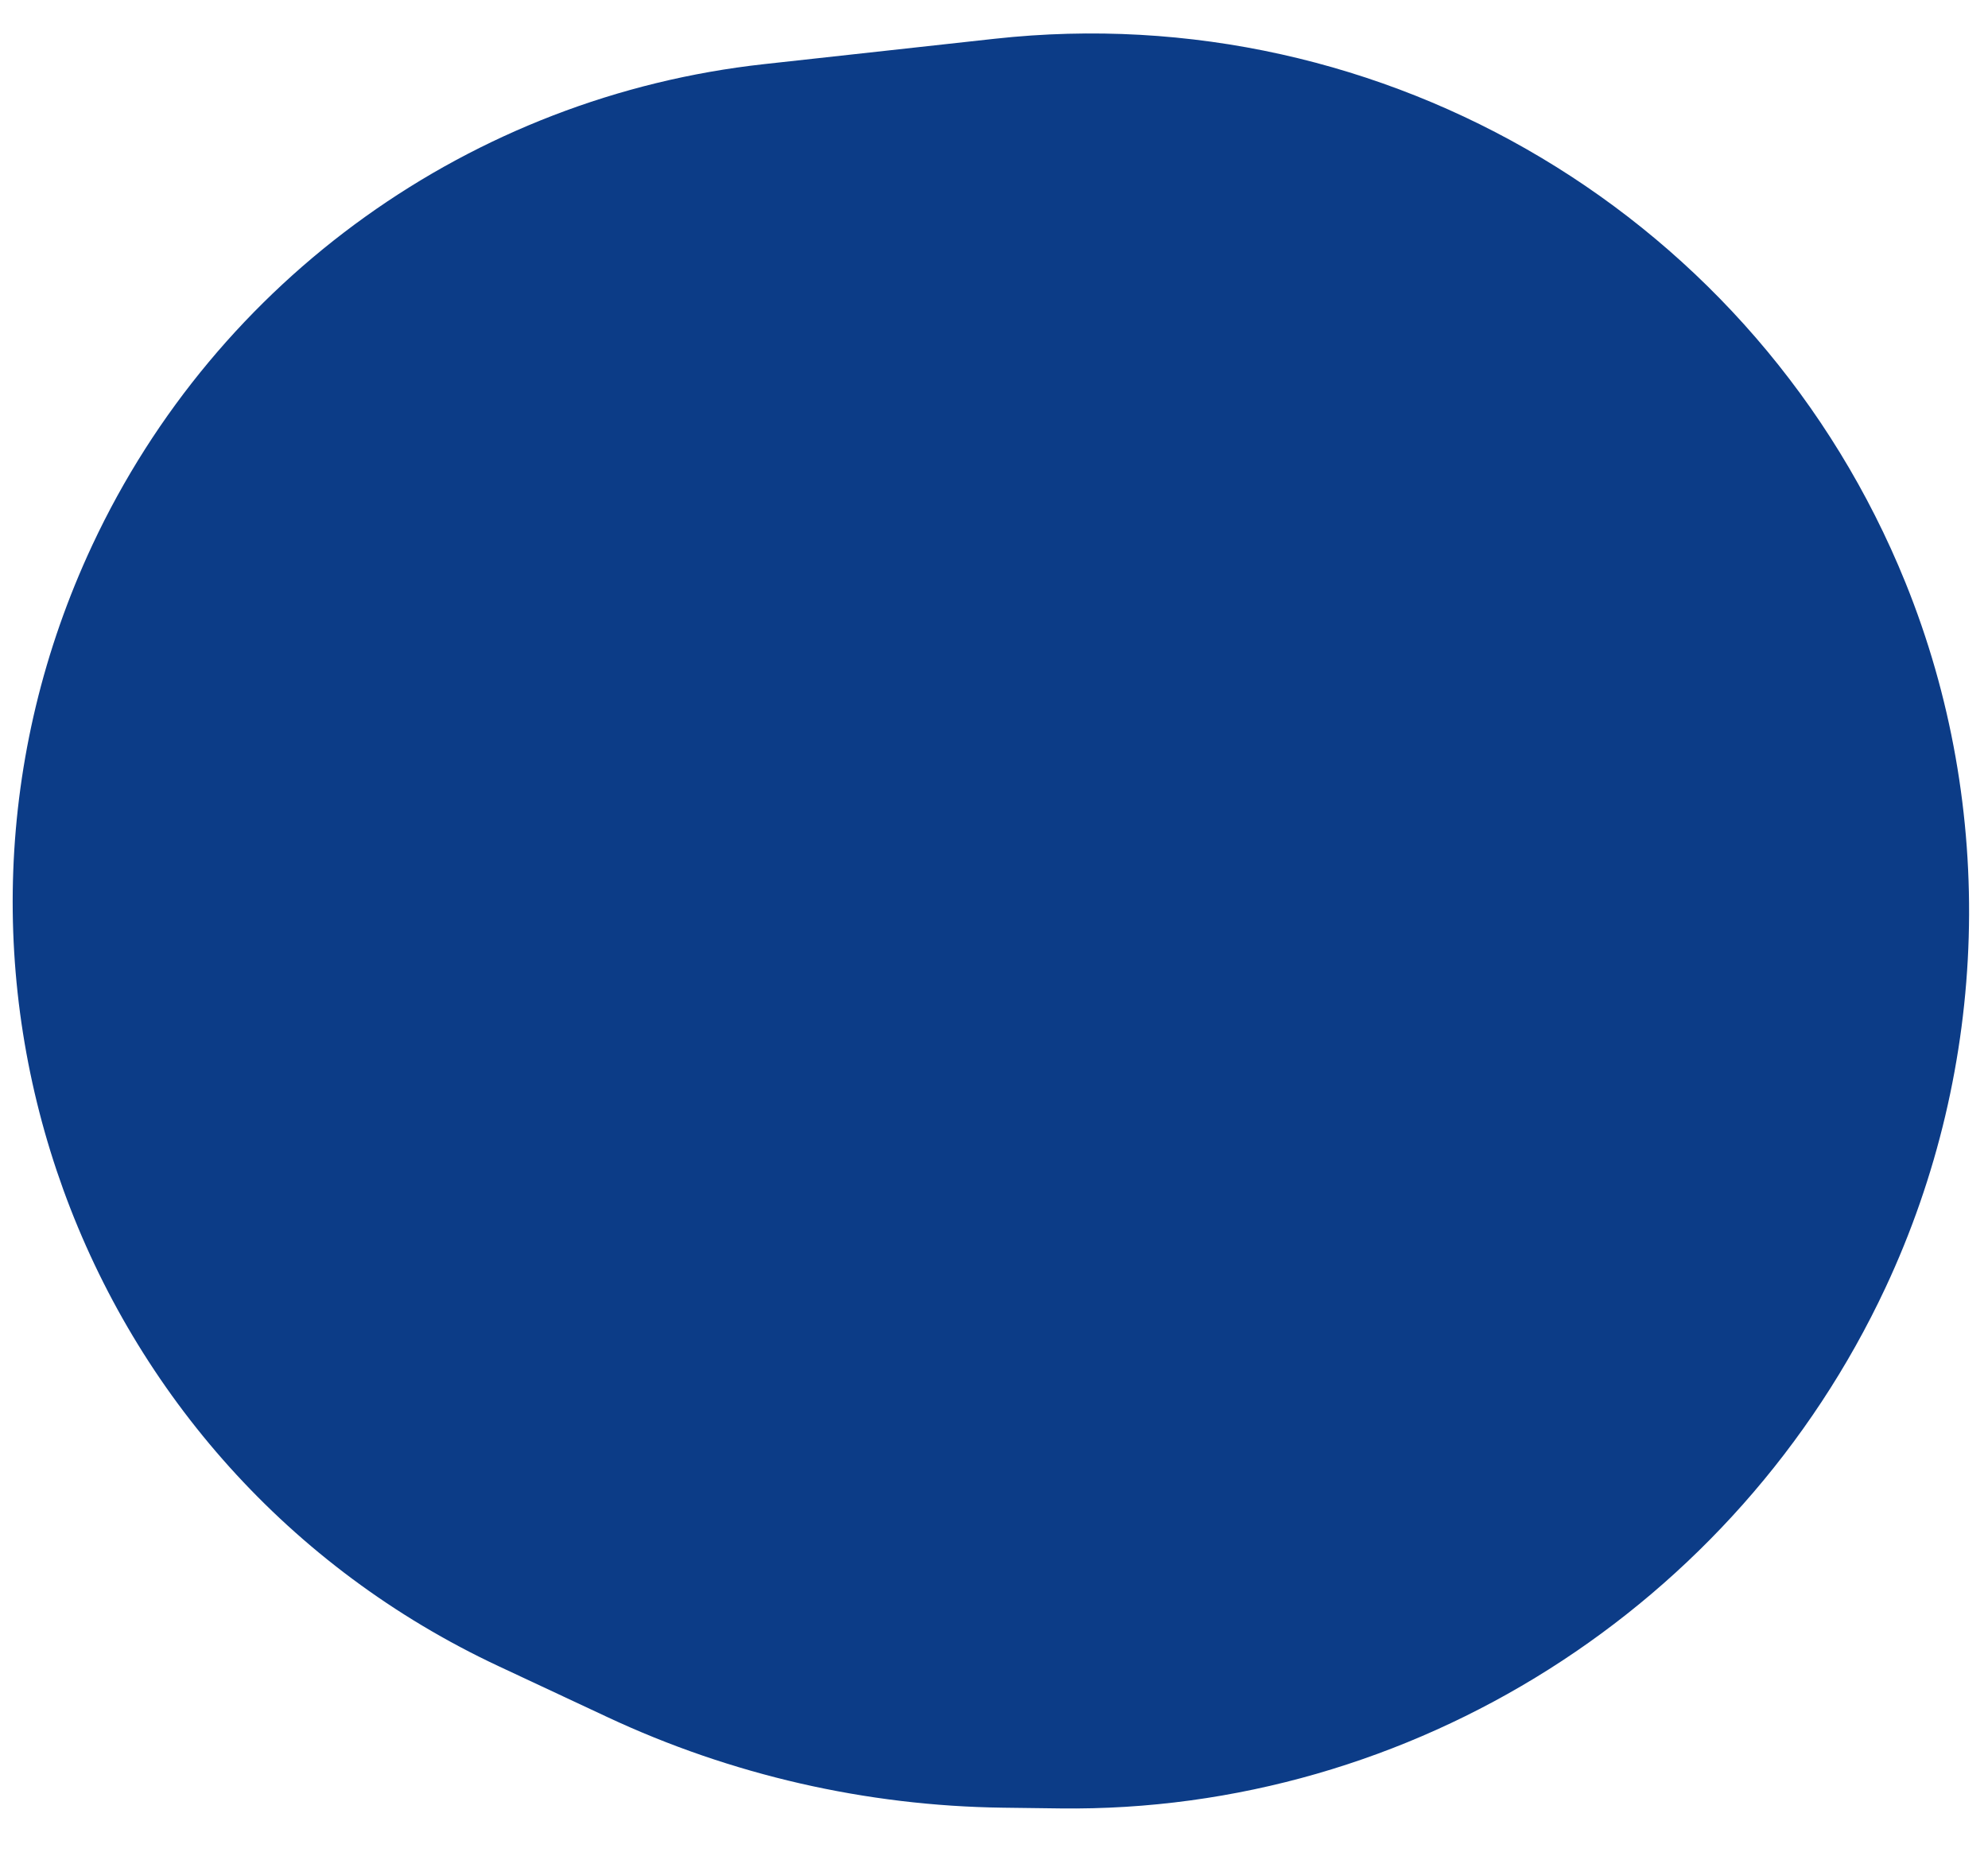
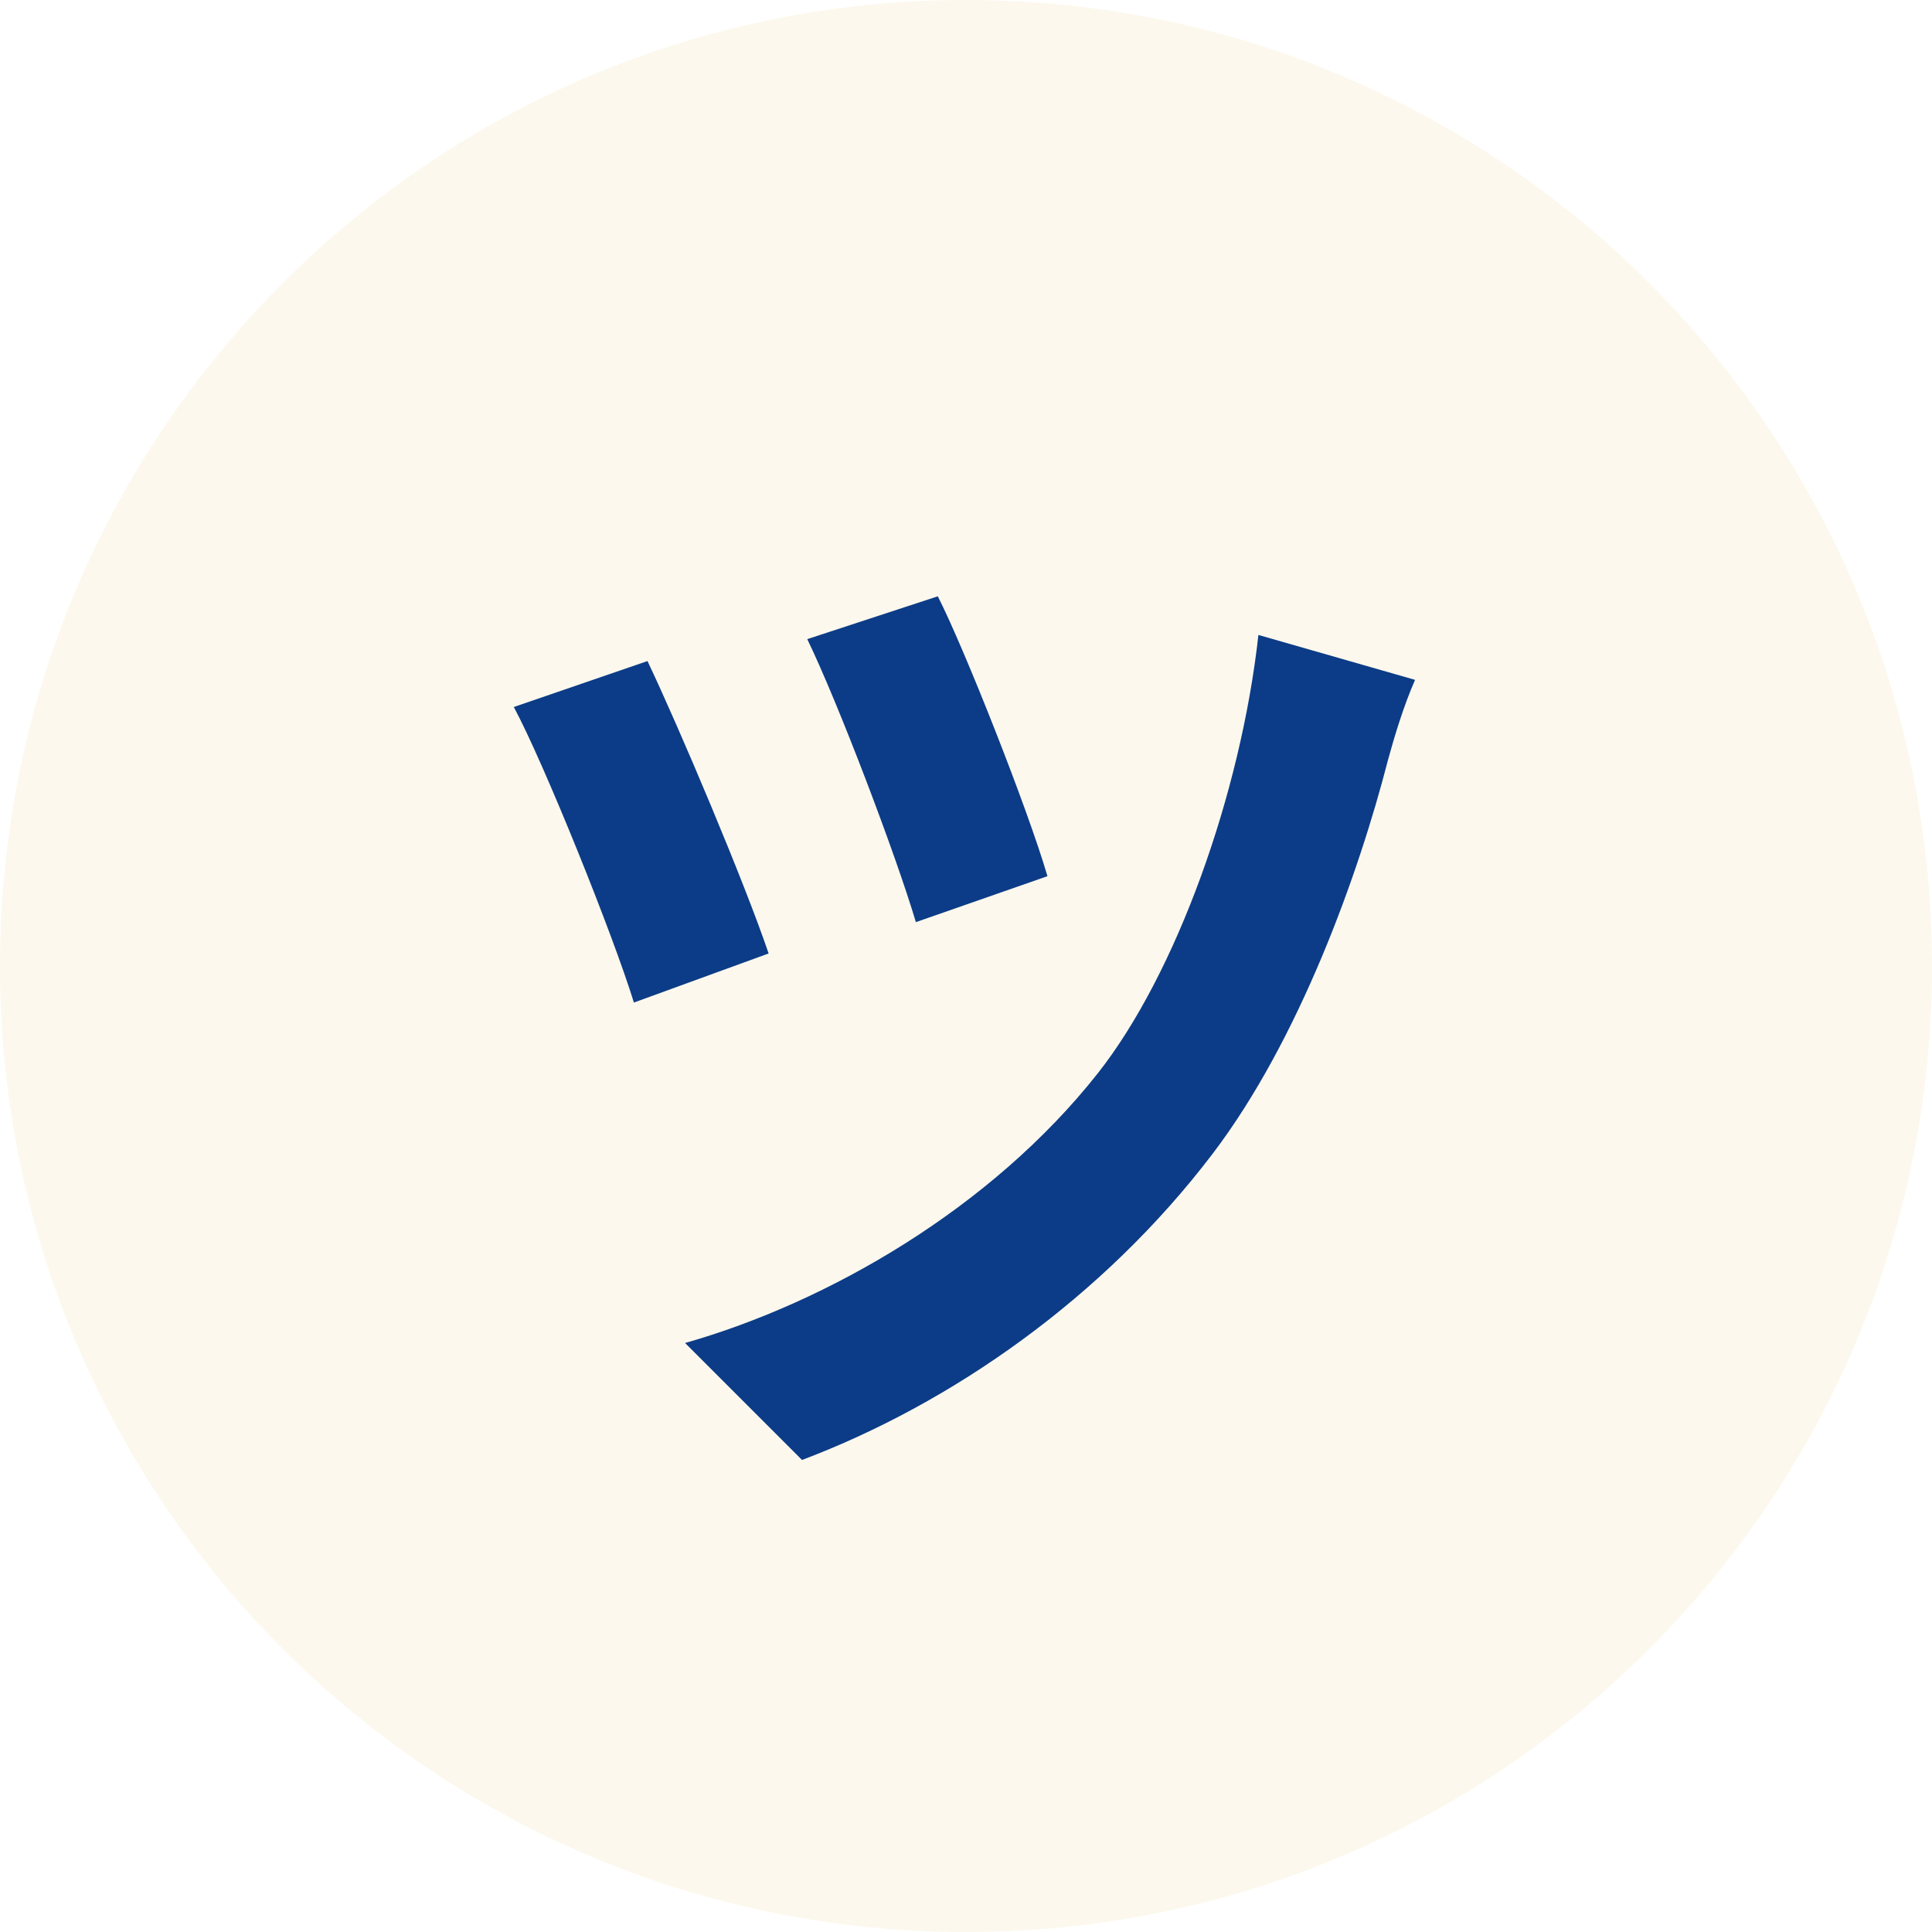
- <svg xmlns="http://www.w3.org/2000/svg" width="30" height="28" viewBox="0 0 30 28" fill="none">
-   <path d="M15.995 27.29L15.134 27.279C13.069 27.252 11.033 26.786 9.162 25.91L7.527 25.145C1.161 22.166 -1.585 14.59 1.394 8.224C3.275 4.204 7.116 1.454 11.528 0.968L15.01 0.585C20.911 -0.064 26.526 3.288 28.754 8.791C30.138 12.209 30.017 16.092 28.453 19.432C26.201 24.245 21.309 27.358 15.995 27.29Z" fill="#0C3C87" />
+ <svg xmlns="http://www.w3.org/2000/svg" width="37" height="37" viewBox="0 0 37 37" fill="none">
+   <circle cx="18.5" cy="18.5" r="18.5" fill="#FCF8ED" />
+   <path d="M17.96 11.42L15.46 12.24C16.06 13.48 17.16 16.38 17.54 17.66L20.06 16.78C19.68 15.48 18.46 12.4 17.96 11.42ZM27.1 13.02L24.1 12.16C23.76 15.22 22.52 18.66 21.02 20.56C18.98 23.14 15.86 24.94 13.12 25.72L15.36 27.96C18.22 26.88 21.12 24.86 23.22 22.1C24.88 19.92 26.02 16.74 26.58 14.56C26.7 14.12 26.88 13.52 27.1 13.02ZM12.4 12.66L9.84 13.54C10.42 14.62 11.74 17.9 12.14 19.2L14.72 18.26C14.26 16.9 13 13.92 12.4 12.66Z" fill="#0C3C87" />
</svg>
